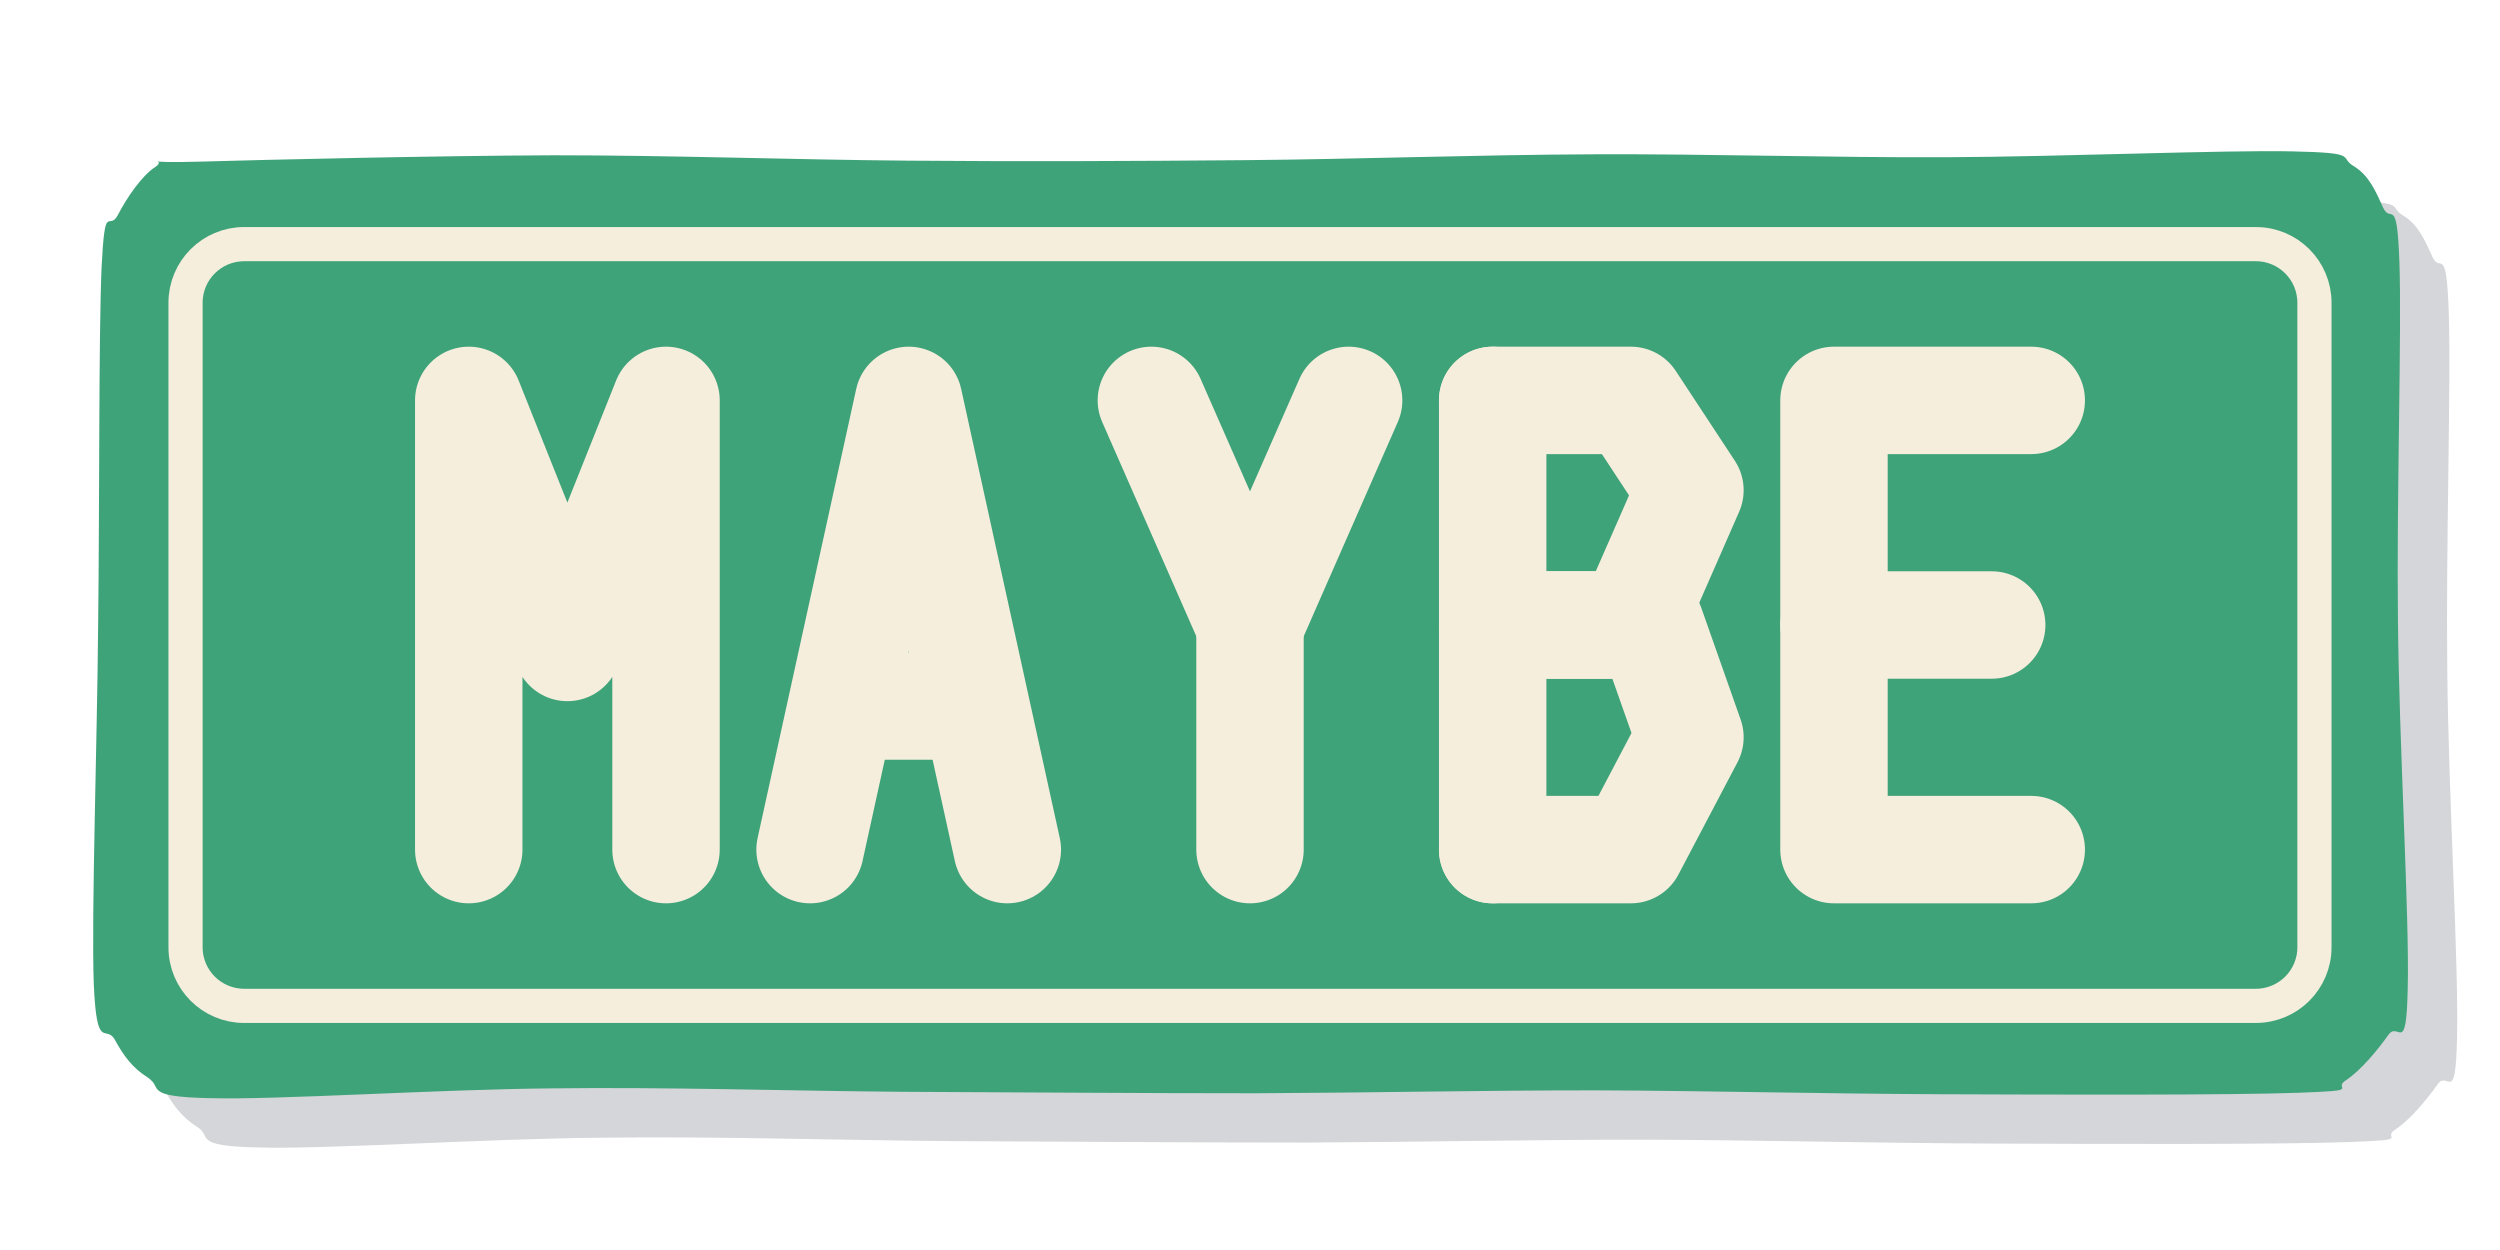
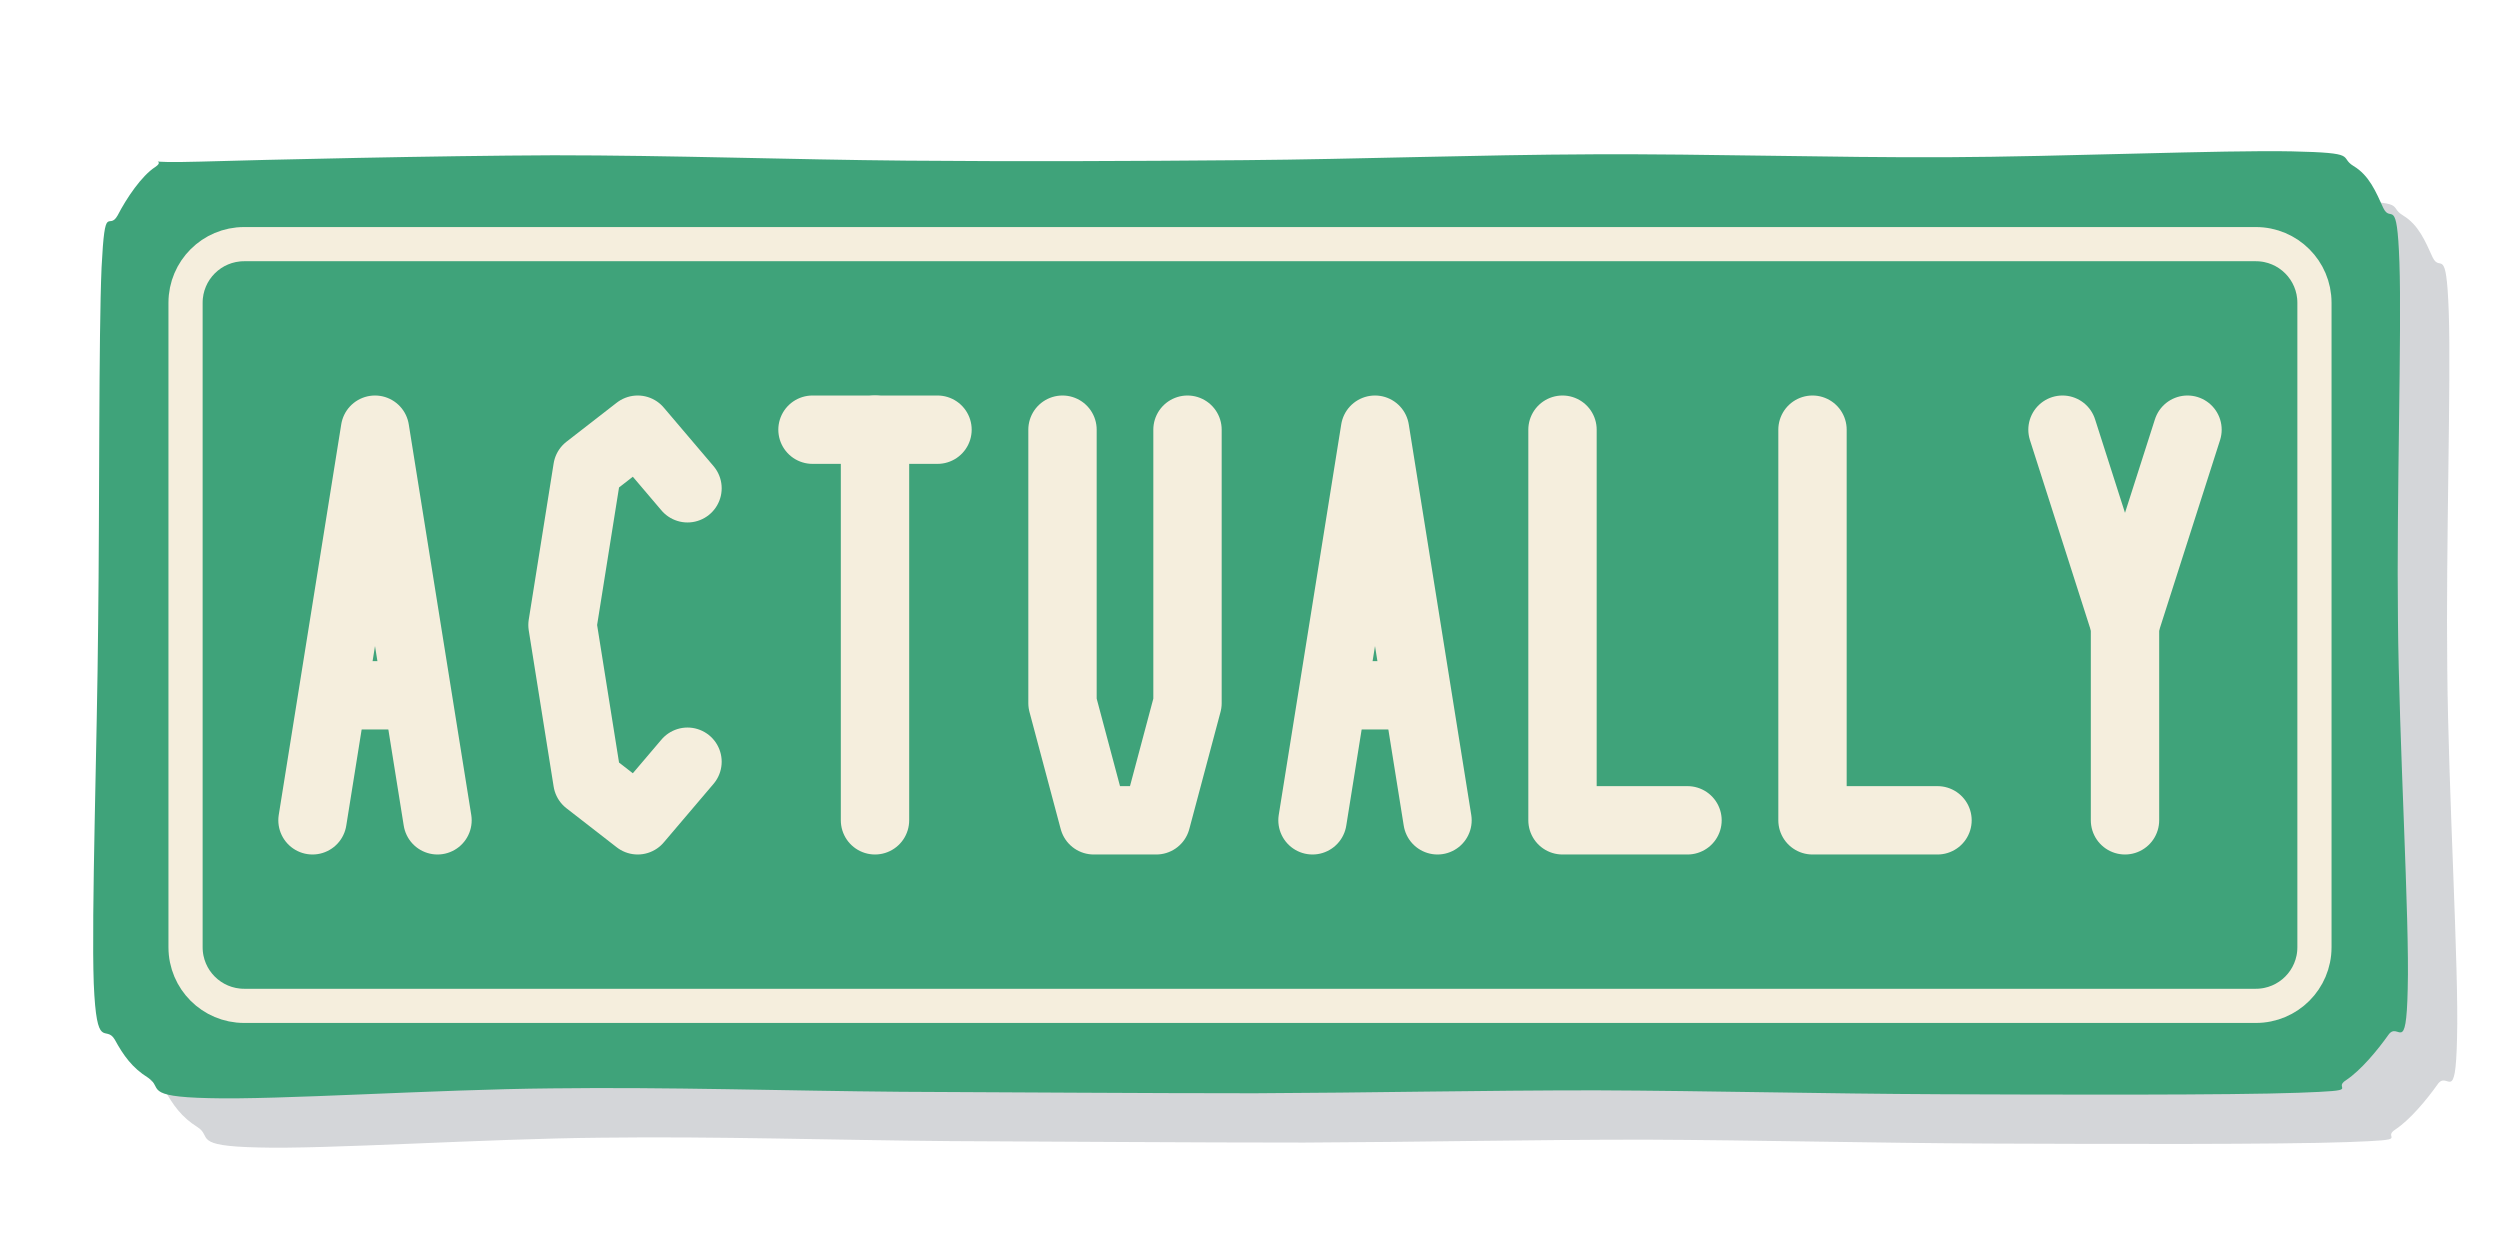
<svg xmlns="http://www.w3.org/2000/svg" width="512" height="256" viewBox="0 0 512 256">
  <g opacity="0.2" transform="translate(10.1 10.1)">
    <path d="M 41 33.1 C 54.6 32.7 89.3 31.9 113.4 31.8 C 137.5 31.8 162.2 32.7 185.7 32.9 C 209.3 33.1 231.5 33 254.9 32.8 C 278.3 32.6 302.4 31.7 326.4 31.6 C 350.3 31.5 374.8 32.3 398.6 32.2 C 422.4 32.1 455.5 30.7 469.4 31 C 483.3 31.3 478.9 32.1 482 34 C 485.2 35.9 486.6 39.3 488.1 42.6 C 489.7 45.9 490.9 39.7 491.4 53.7 C 491.9 67.8 490.8 102.1 491.1 126.9 C 491.3 151.7 493.5 188.4 493.1 202.5 C 492.8 216.7 491.2 208.9 489.1 212 C 486.9 215.1 483.5 219.2 480.5 221.2 C 477.4 223.1 484.5 223.3 470.7 223.8 C 456.9 224.3 421.5 224.2 397.5 224.1 C 373.5 224 350.2 223.4 326.8 223.3 C 303.4 223.3 280.7 223.8 257 223.9 C 233.3 223.9 208.7 223.7 184.6 223.6 C 160.6 223.4 136.6 222.6 113 222.9 C 89.3 223.1 56.6 225.3 42.8 224.9 C 29 224.6 33.5 222.7 30.3 220.7 C 27.1 218.7 25.3 216.2 23.5 212.9 C 21.6 209.7 19.8 215.6 19.2 201.4 C 18.7 187.3 19.9 152.3 20.1 127.8 C 20.4 103.4 20.2 68.8 20.8 54.8 C 21.5 40.9 22.2 47.5 24.1 44.1 C 25.9 40.6 29 36 31.8 34.2 C 34.6 32.3 27.4 33.5 41 33.1 Z" fill="#26303F" />
    <rect x="38" y="50" width="436" height="156" rx="12" fill="none" stroke="#26303F" stroke-width="7" />
-     <path d="M 96 174 L 96 82 L 116.2 132.6 L 136.4 82 L 136.4 174" fill="none" stroke="#26303F" stroke-width="22" stroke-linecap="round" stroke-linejoin="round" />
-     <path d="M 165.9 174 L 186.1 82 L 206.3 174" fill="none" stroke="#26303F" stroke-width="22" stroke-linecap="round" stroke-linejoin="round" />
-     <path d="M 174 144.6 L 198.2 144.6" fill="none" stroke="#26303F" stroke-width="22" stroke-linecap="round" stroke-linejoin="round" />
-     <path d="M 235.8 82 L 256 128 L 276.2 82" fill="none" stroke="#26303F" stroke-width="22" stroke-linecap="round" stroke-linejoin="round" />
-     <path d="M 256 128 L 256 174" fill="none" stroke="#26303F" stroke-width="22" stroke-linecap="round" stroke-linejoin="round" />
-     <path d="M 305.7 82 L 305.7 174" fill="none" stroke="#26303F" stroke-width="22" stroke-linecap="round" stroke-linejoin="round" />
-     <path d="M 305.7 82 L 334 82 L 346.1 100.4 L 334 128 L 305.7 128" fill="none" stroke="#26303F" stroke-width="22" stroke-linecap="round" stroke-linejoin="round" />
-     <path d="M 305.7 128 L 338 128 L 346.1 151 L 334 174 L 305.7 174" fill="none" stroke="#26303F" stroke-width="22" stroke-linecap="round" stroke-linejoin="round" />
-     <path d="M 416 82 L 375.6 82 L 375.6 174 L 416 174" fill="none" stroke="#26303F" stroke-width="22" stroke-linecap="round" stroke-linejoin="round" />
-     <path d="M 375.6 128 L 407.9 128" fill="none" stroke="#26303F" stroke-width="22" stroke-linecap="round" stroke-linejoin="round" />
+     <path d="M 64 168 L 76.8 88 L 89.6 168" fill="none" stroke="#26303F" stroke-width="14" stroke-linecap="round" stroke-linejoin="round" />
+     <path d="M 69.1 142.4 L 84.5 142.4" fill="none" stroke="#26303F" stroke-width="14" stroke-linecap="round" stroke-linejoin="round" />
+     <path d="M 140.8 100 L 130.6 88 L 120.3 96 L 115.2 128 L 120.3 160 L 130.6 168 L 140.8 156" fill="none" stroke="#26303F" stroke-width="14" stroke-linecap="round" stroke-linejoin="round" />
+     <path d="M 166.4 88 L 192 88" fill="none" stroke="#26303F" stroke-width="14" stroke-linecap="round" stroke-linejoin="round" />
+     <path d="M 179.2 88 L 179.2 168" fill="none" stroke="#26303F" stroke-width="14" stroke-linecap="round" stroke-linejoin="round" />
+     <path d="M 217.6 88 L 217.6 144 L 224 168 L 236.8 168 L 243.2 144 L 243.2 88" fill="none" stroke="#26303F" stroke-width="14" stroke-linecap="round" stroke-linejoin="round" />
+     <path d="M 268.8 168 L 281.6 88 L 294.4 168" fill="none" stroke="#26303F" stroke-width="14" stroke-linecap="round" stroke-linejoin="round" />
+     <path d="M 273.9 142.4 L 289.3 142.4" fill="none" stroke="#26303F" stroke-width="14" stroke-linecap="round" stroke-linejoin="round" />
+     <path d="M 320 88 L 320 168 L 345.6 168" fill="none" stroke="#26303F" stroke-width="14" stroke-linecap="round" stroke-linejoin="round" />
+     <path d="M 371.2 88 L 371.2 168 L 396.8 168" fill="none" stroke="#26303F" stroke-width="14" stroke-linecap="round" stroke-linejoin="round" />
+     <path d="M 422.4 88 L 435.2 128 L 448 88" fill="none" stroke="#26303F" stroke-width="14" stroke-linecap="round" stroke-linejoin="round" />
+     <path d="M 435.2 128 L 435.2 168" fill="none" stroke="#26303F" stroke-width="14" stroke-linecap="round" stroke-linejoin="round" />
  </g>
  <g>
    <path d="M 41 33.1 C 54.6 32.7 89.3 31.9 113.4 31.8 C 137.5 31.8 162.2 32.7 185.7 32.9 C 209.3 33.1 231.5 33 254.9 32.8 C 278.3 32.6 302.4 31.7 326.4 31.6 C 350.3 31.5 374.8 32.3 398.6 32.2 C 422.4 32.1 455.5 30.7 469.4 31 C 483.3 31.3 478.9 32.1 482 34 C 485.2 35.9 486.6 39.3 488.1 42.6 C 489.7 45.9 490.9 39.7 491.4 53.7 C 491.9 67.8 490.8 102.1 491.1 126.9 C 491.3 151.7 493.5 188.4 493.1 202.5 C 492.8 216.7 491.2 208.9 489.1 212 C 486.9 215.1 483.5 219.2 480.5 221.2 C 477.4 223.1 484.5 223.3 470.7 223.8 C 456.9 224.3 421.5 224.2 397.5 224.1 C 373.5 224 350.2 223.4 326.8 223.3 C 303.4 223.3 280.7 223.8 257 223.9 C 233.3 223.9 208.7 223.7 184.6 223.6 C 160.6 223.4 136.6 222.6 113 222.9 C 89.3 223.1 56.6 225.3 42.8 224.9 C 29 224.6 33.5 222.7 30.3 220.7 C 27.1 218.7 25.3 216.2 23.5 212.9 C 21.6 209.7 19.8 215.6 19.2 201.4 C 18.7 187.3 19.9 152.3 20.1 127.8 C 20.4 103.4 20.2 68.8 20.8 54.8 C 21.5 40.9 22.2 47.5 24.1 44.1 C 25.9 40.6 29 36 31.8 34.2 C 34.6 32.3 27.4 33.5 41 33.1 Z" fill="#3FA37A" />
    <rect x="38" y="50" width="436" height="156" rx="12" fill="none" stroke="#F5EEDD" stroke-width="7" />
-     <path d="M 96 174 L 96 82 L 116.2 132.6 L 136.4 82 L 136.4 174" fill="none" stroke="#F5EEDD" stroke-width="22" stroke-linecap="round" stroke-linejoin="round" />
-     <path d="M 165.9 174 L 186.1 82 L 206.3 174" fill="none" stroke="#F5EEDD" stroke-width="22" stroke-linecap="round" stroke-linejoin="round" />
-     <path d="M 174 144.6 L 198.2 144.6" fill="none" stroke="#F5EEDD" stroke-width="22" stroke-linecap="round" stroke-linejoin="round" />
-     <path d="M 235.8 82 L 256 128 L 276.2 82" fill="none" stroke="#F5EEDD" stroke-width="22" stroke-linecap="round" stroke-linejoin="round" />
-     <path d="M 256 128 L 256 174" fill="none" stroke="#F5EEDD" stroke-width="22" stroke-linecap="round" stroke-linejoin="round" />
-     <path d="M 305.7 82 L 305.7 174" fill="none" stroke="#F5EEDD" stroke-width="22" stroke-linecap="round" stroke-linejoin="round" />
-     <path d="M 305.7 82 L 334 82 L 346.1 100.4 L 334 128 L 305.7 128" fill="none" stroke="#F5EEDD" stroke-width="22" stroke-linecap="round" stroke-linejoin="round" />
-     <path d="M 305.7 128 L 338 128 L 346.1 151 L 334 174 L 305.7 174" fill="none" stroke="#F5EEDD" stroke-width="22" stroke-linecap="round" stroke-linejoin="round" />
-     <path d="M 416 82 L 375.6 82 L 375.6 174 L 416 174" fill="none" stroke="#F5EEDD" stroke-width="22" stroke-linecap="round" stroke-linejoin="round" />
-     <path d="M 375.6 128 L 407.9 128" fill="none" stroke="#F5EEDD" stroke-width="22" stroke-linecap="round" stroke-linejoin="round" />
+     <path d="M 64 168 L 76.8 88 L 89.6 168" fill="none" stroke="#F5EEDD" stroke-width="14" stroke-linecap="round" stroke-linejoin="round" />
+     <path d="M 69.1 142.4 L 84.5 142.4" fill="none" stroke="#F5EEDD" stroke-width="14" stroke-linecap="round" stroke-linejoin="round" />
+     <path d="M 140.8 100 L 130.6 88 L 120.3 96 L 115.2 128 L 120.3 160 L 130.6 168 L 140.8 156" fill="none" stroke="#F5EEDD" stroke-width="14" stroke-linecap="round" stroke-linejoin="round" />
+     <path d="M 166.4 88 L 192 88" fill="none" stroke="#F5EEDD" stroke-width="14" stroke-linecap="round" stroke-linejoin="round" />
+     <path d="M 179.2 88 L 179.2 168" fill="none" stroke="#F5EEDD" stroke-width="14" stroke-linecap="round" stroke-linejoin="round" />
+     <path d="M 217.6 88 L 217.6 144 L 224 168 L 236.8 168 L 243.2 144 L 243.2 88" fill="none" stroke="#F5EEDD" stroke-width="14" stroke-linecap="round" stroke-linejoin="round" />
+     <path d="M 268.8 168 L 281.6 88 L 294.4 168" fill="none" stroke="#F5EEDD" stroke-width="14" stroke-linecap="round" stroke-linejoin="round" />
+     <path d="M 273.9 142.4 L 289.3 142.4" fill="none" stroke="#F5EEDD" stroke-width="14" stroke-linecap="round" stroke-linejoin="round" />
+     <path d="M 320 88 L 320 168 L 345.6 168" fill="none" stroke="#F5EEDD" stroke-width="14" stroke-linecap="round" stroke-linejoin="round" />
+     <path d="M 371.2 88 L 371.2 168 L 396.8 168" fill="none" stroke="#F5EEDD" stroke-width="14" stroke-linecap="round" stroke-linejoin="round" />
+     <path d="M 422.4 88 L 435.2 128 L 448 88" fill="none" stroke="#F5EEDD" stroke-width="14" stroke-linecap="round" stroke-linejoin="round" />
+     <path d="M 435.2 128 L 435.2 168" fill="none" stroke="#F5EEDD" stroke-width="14" stroke-linecap="round" stroke-linejoin="round" />
  </g>
</svg>
